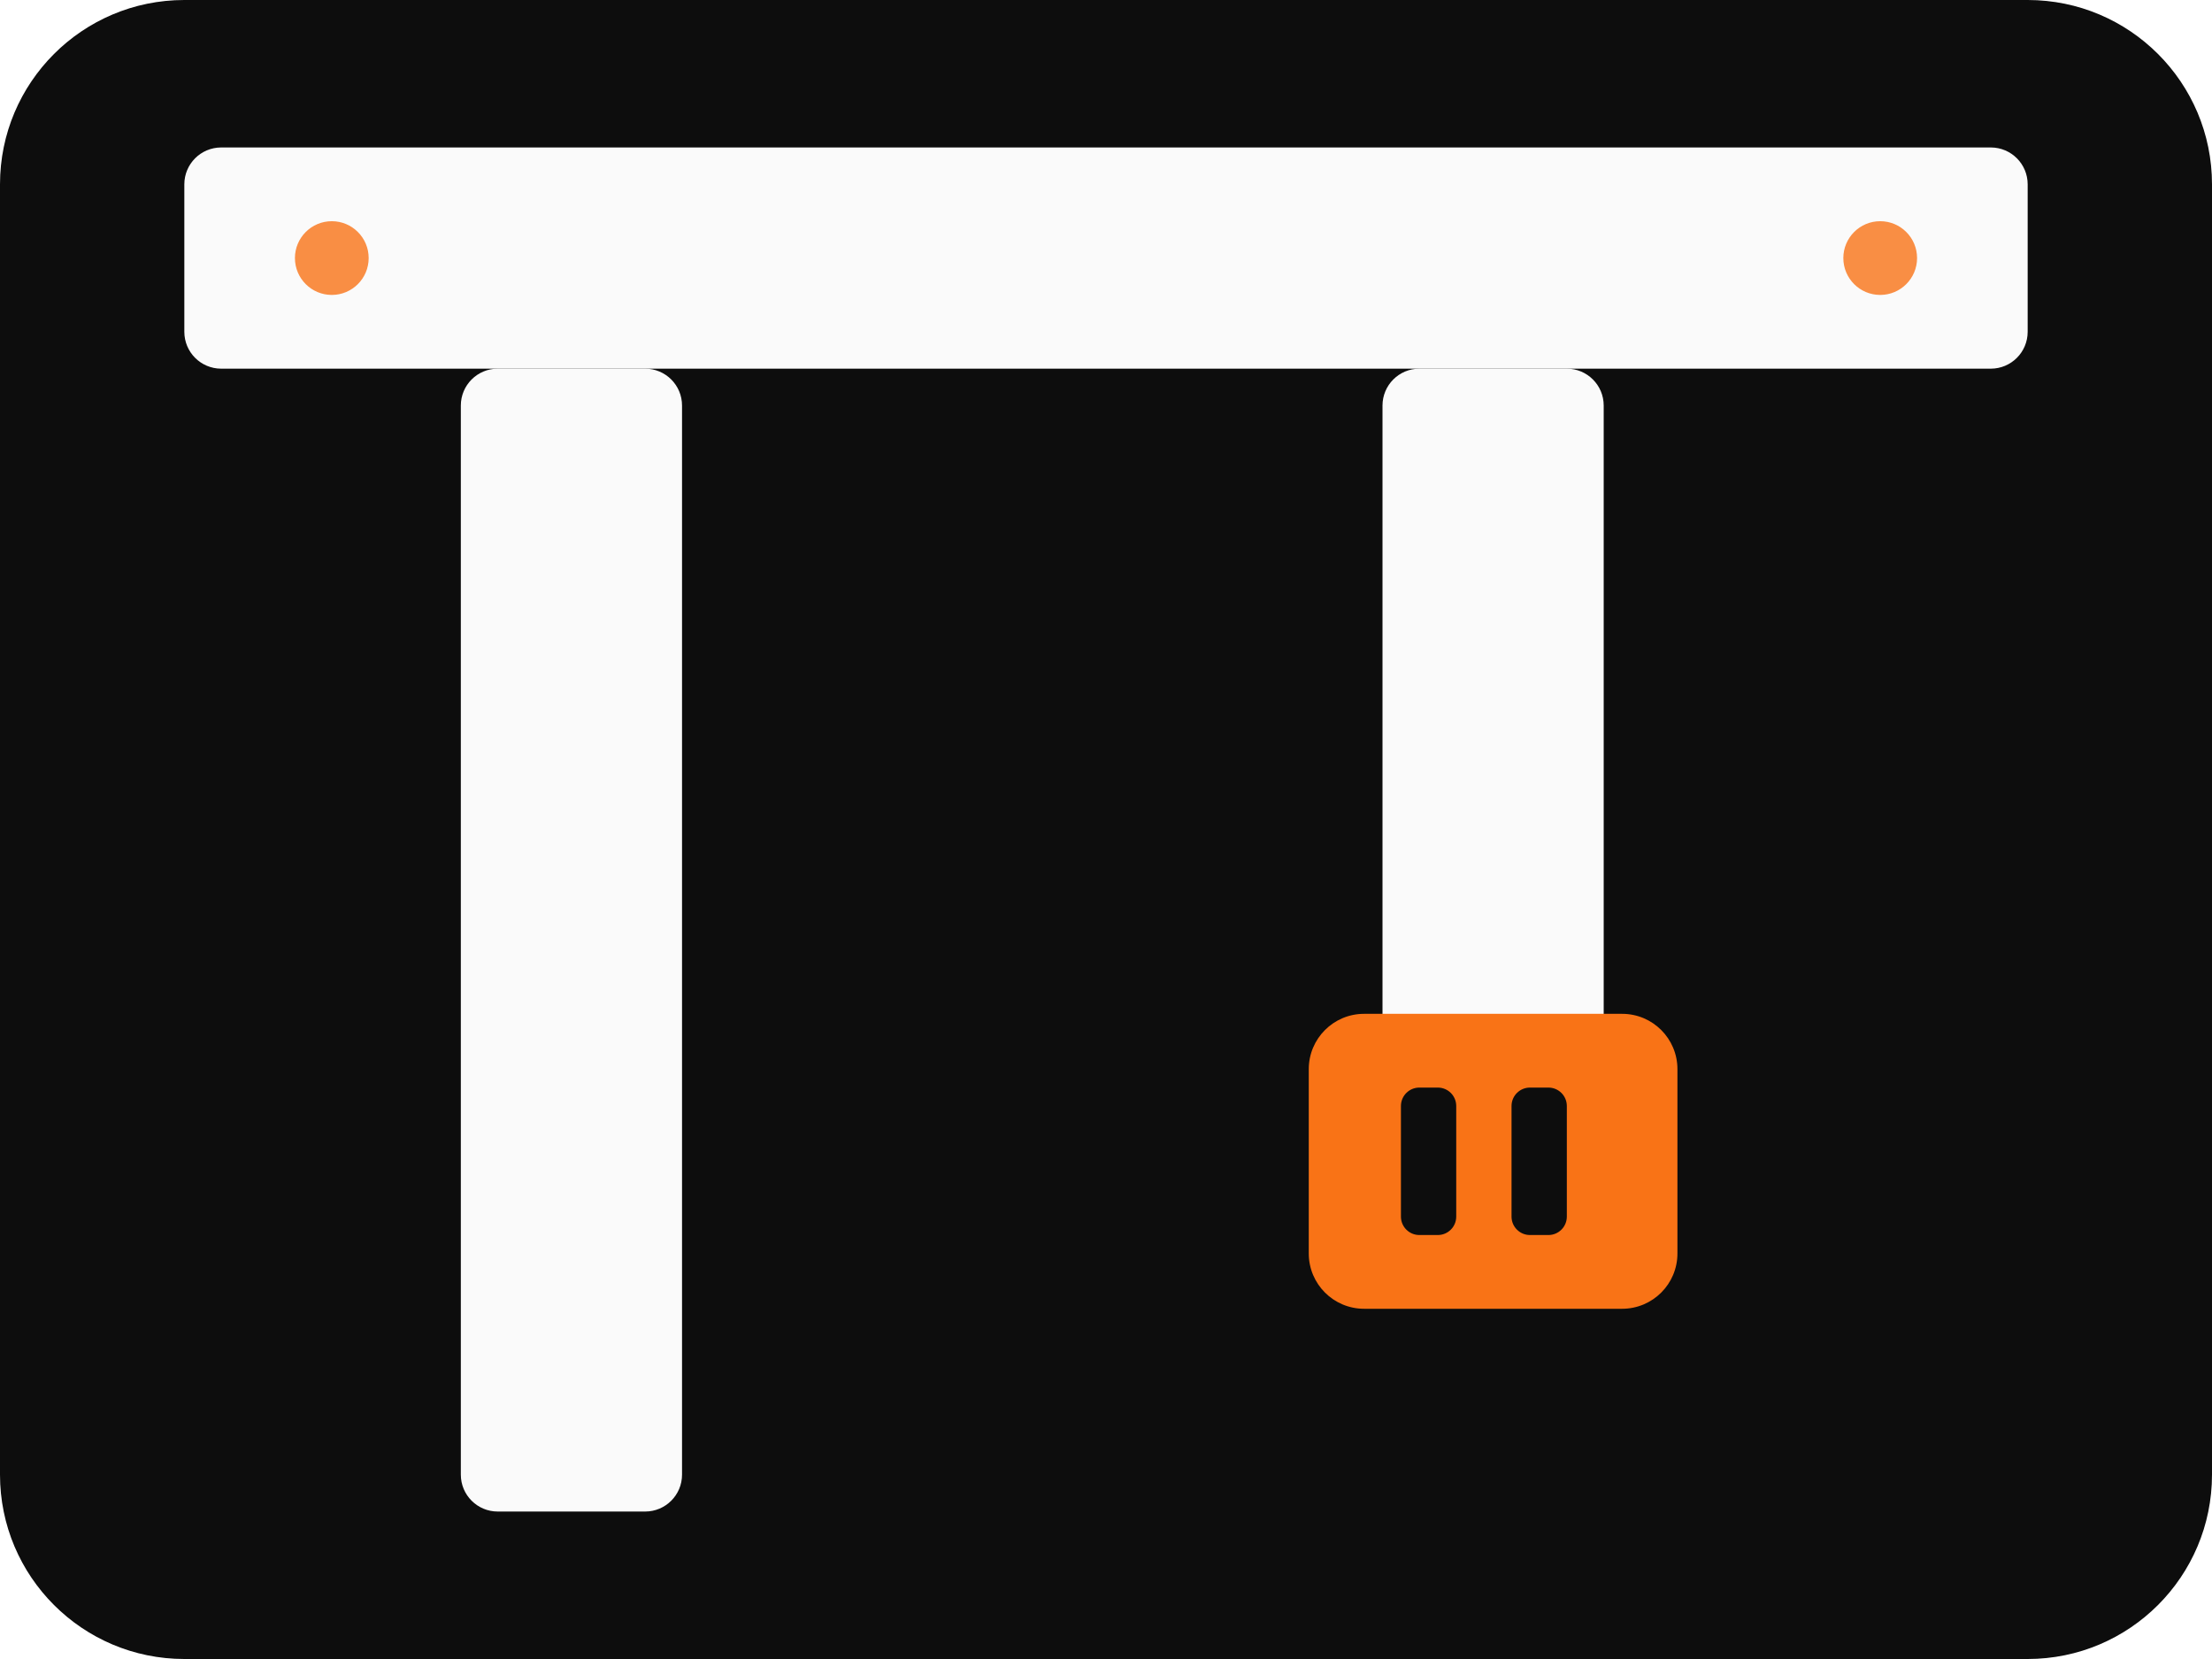
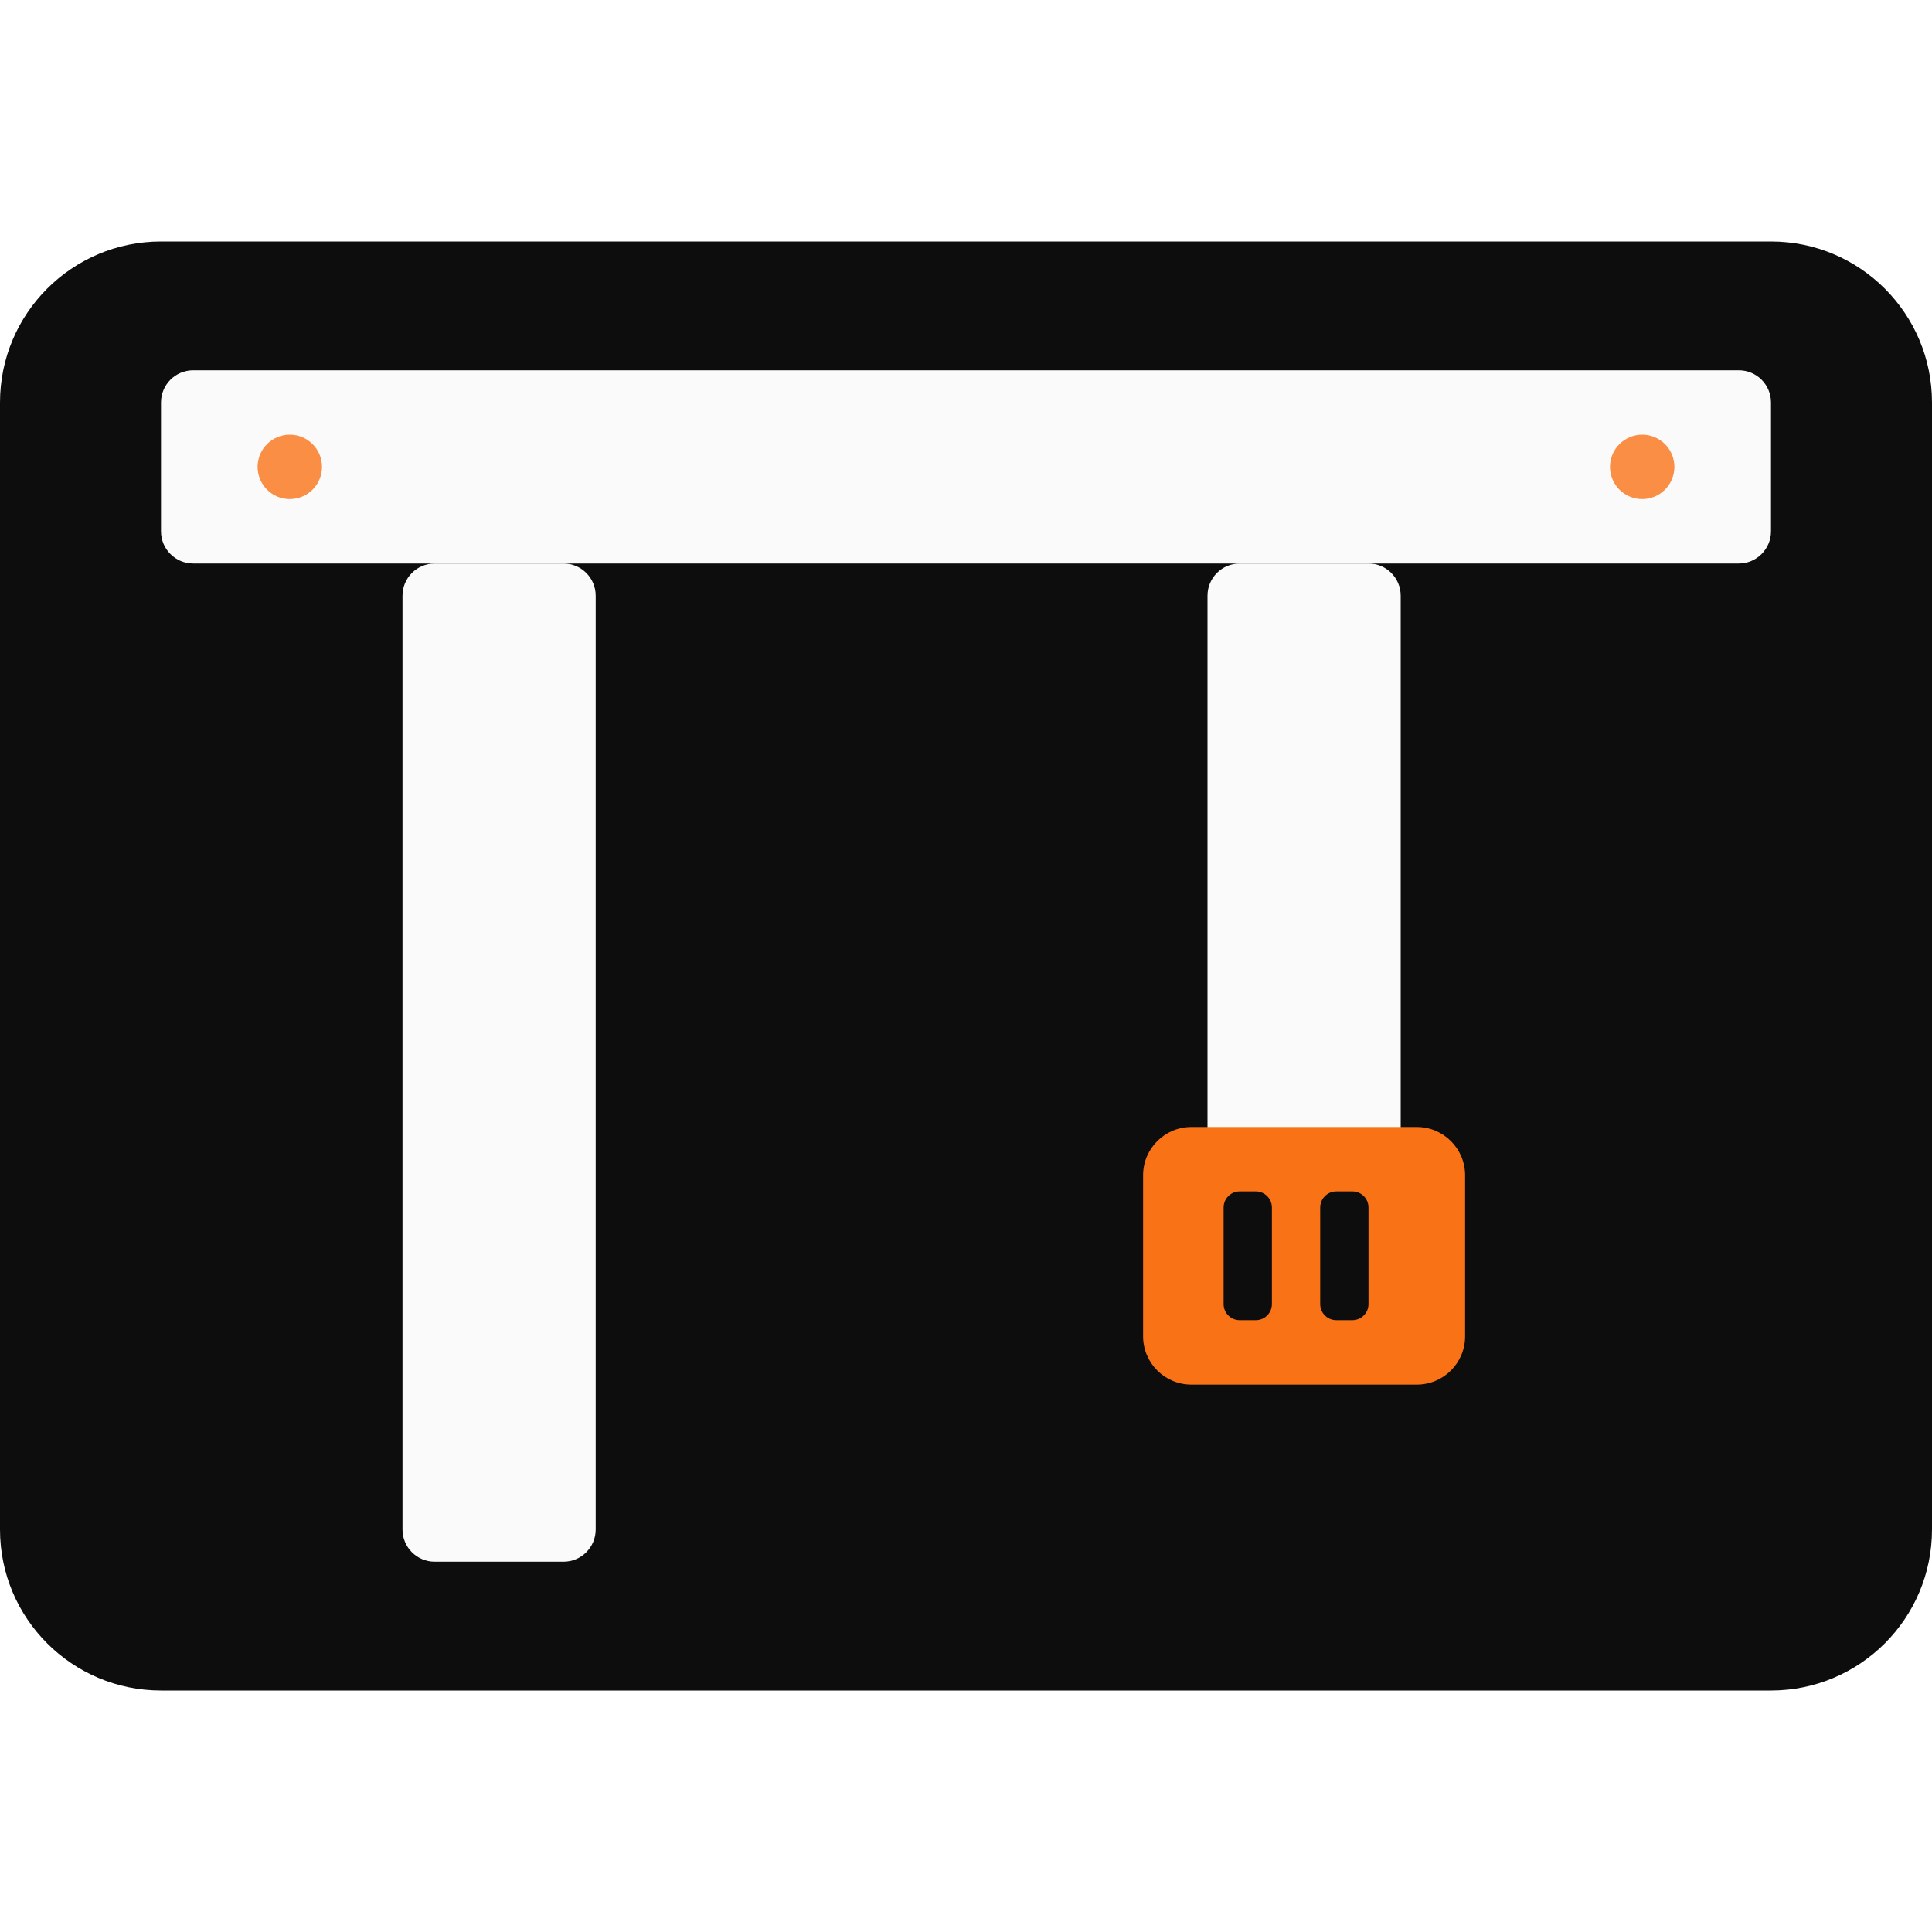
- <svg xmlns="http://www.w3.org/2000/svg" viewBox="0 0 120 90" width="120" height="90">
+ <svg xmlns="http://www.w3.org/2000/svg" viewBox="0 -15 120 120">
  <rect width="120" height="90" rx="10" fill="#0d0d0d" />
  <rect x="10" y="8" width="100" height="12" rx="2" fill="#fafafa" />
  <rect x="25" y="20" width="12" height="62" rx="2" fill="#fafafa" />
  <rect x="75" y="20" width="12" height="45" rx="2" fill="#fafafa" />
  <rect x="71" y="55" width="20" height="16" rx="3" fill="#f97316" />
  <rect x="76" y="59" width="3" height="8" rx="1" fill="#0d0d0d" />
  <rect x="82" y="59" width="3" height="8" rx="1" fill="#0d0d0d" />
  <circle cx="18" cy="14" r="2" fill="#f97316" opacity="0.8" />
  <circle cx="102" cy="14" r="2" fill="#f97316" opacity="0.8" />
</svg>
